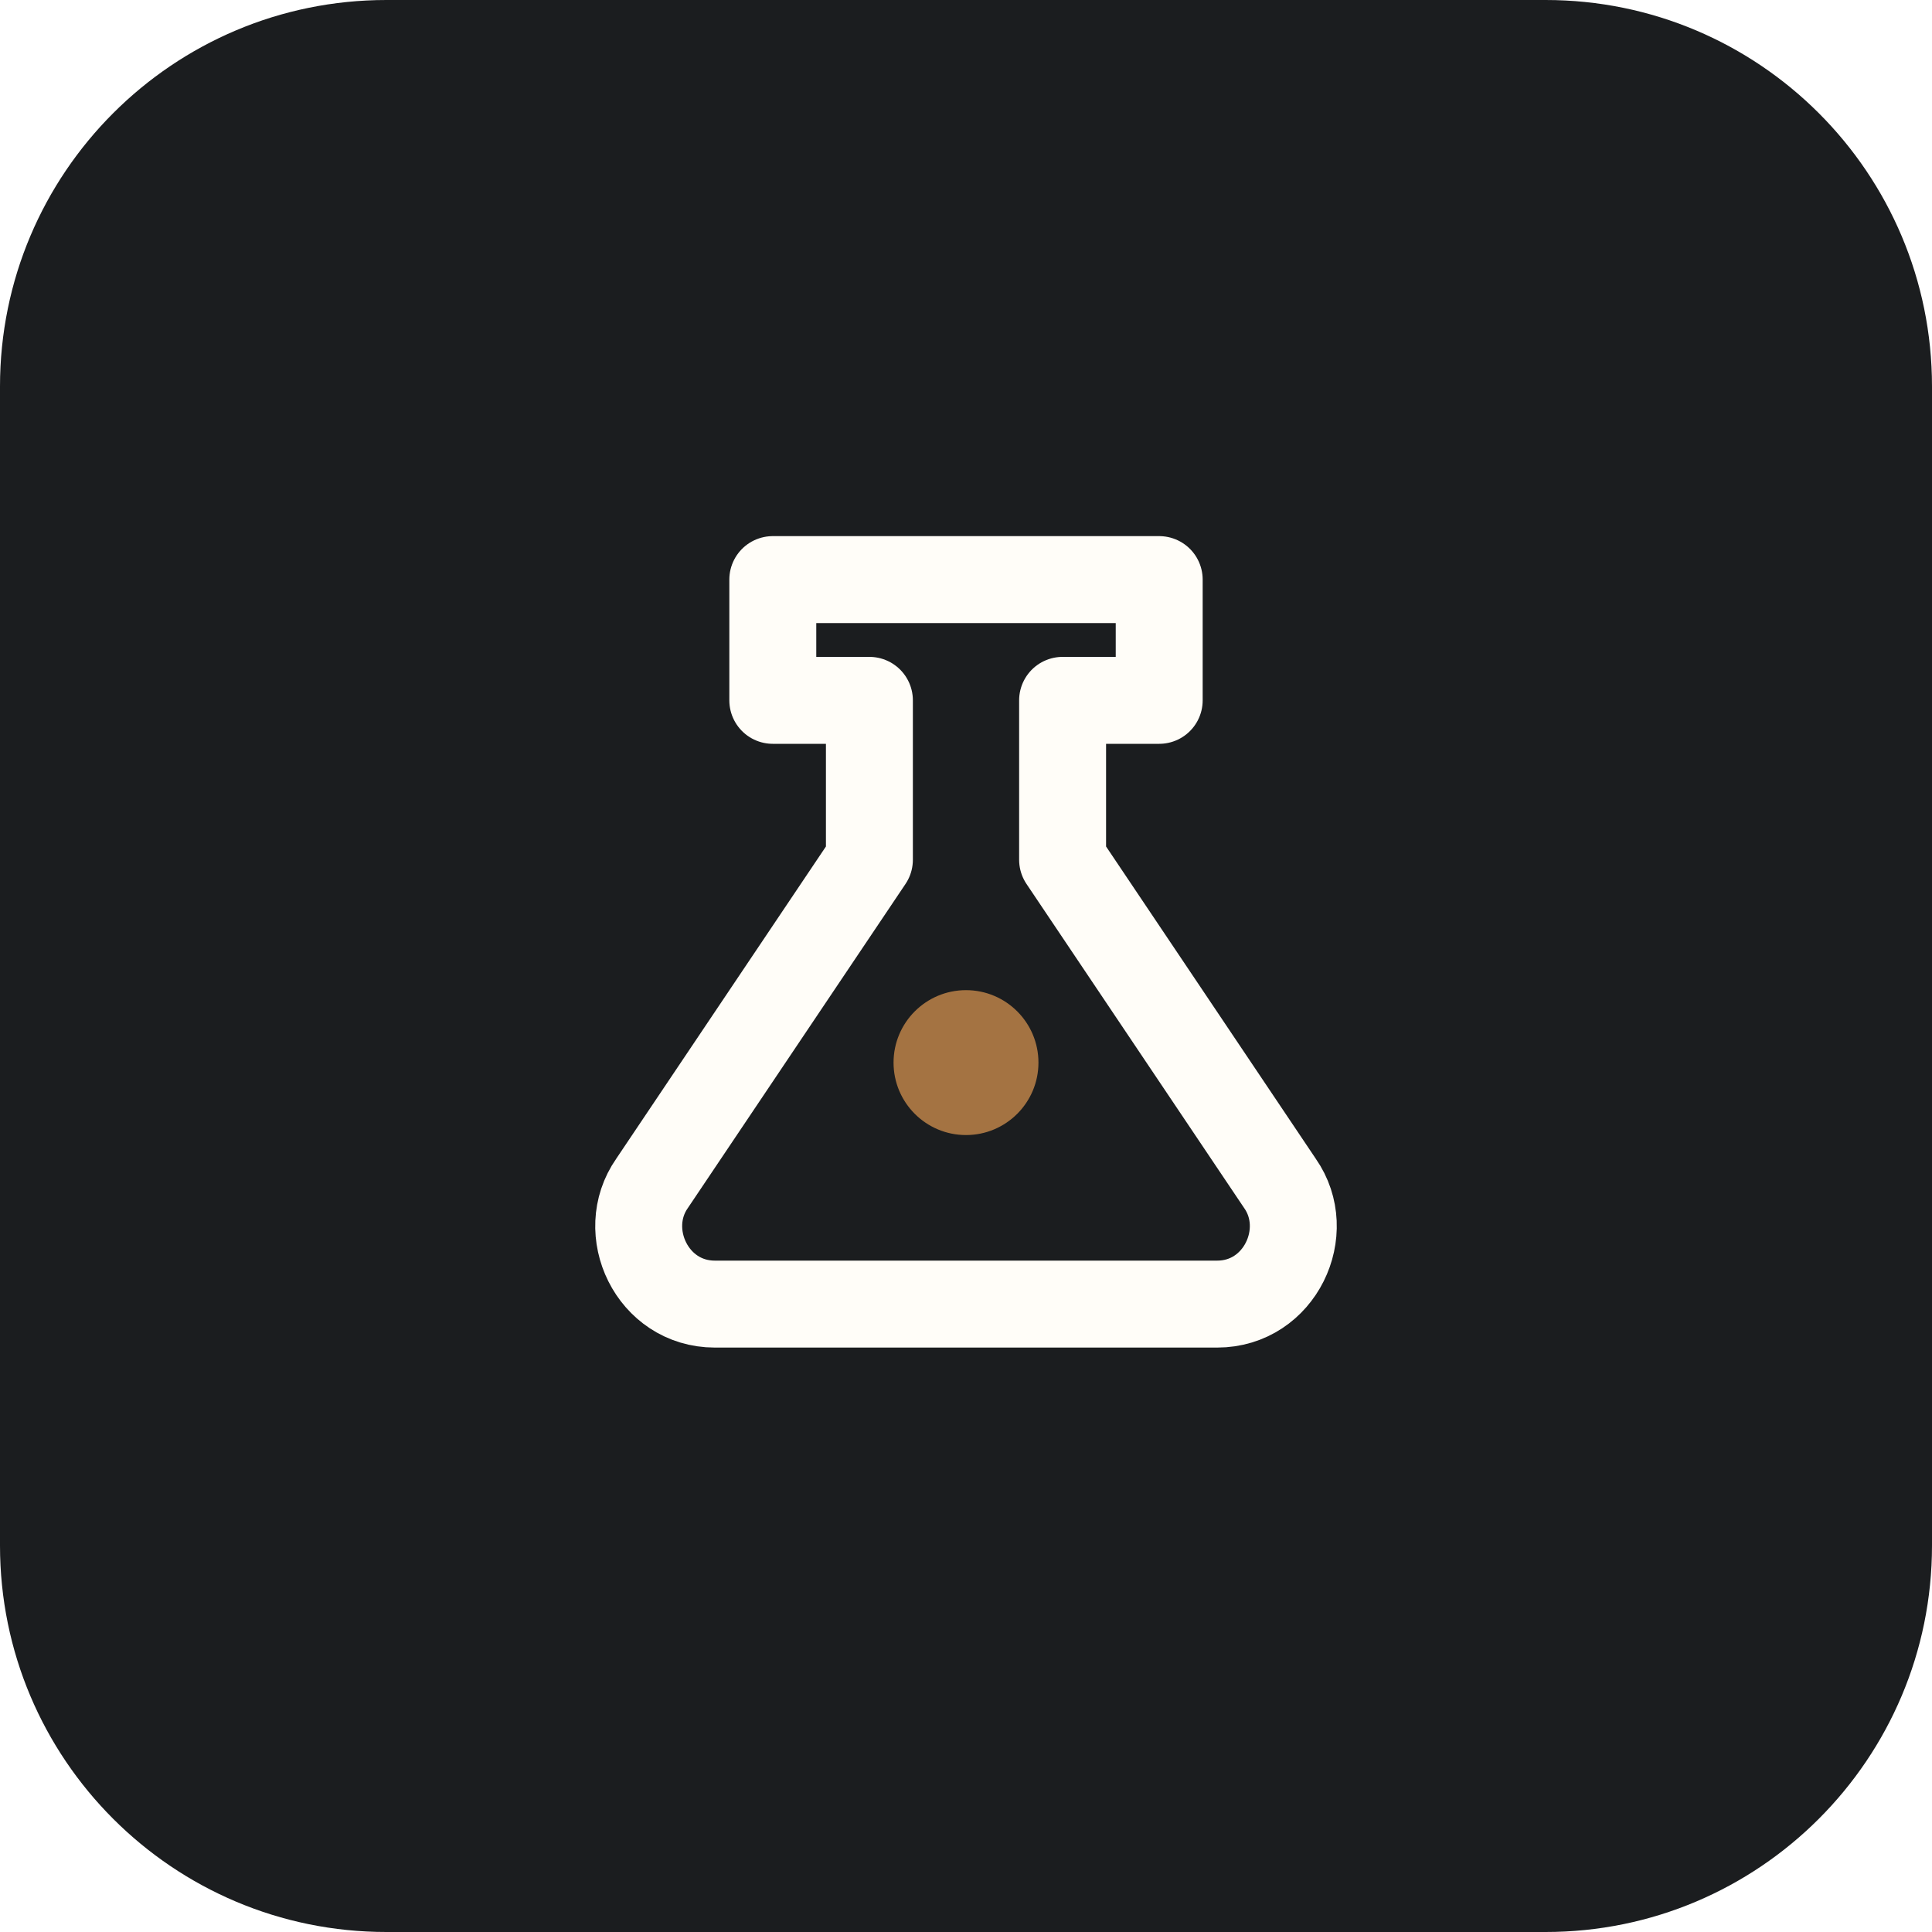
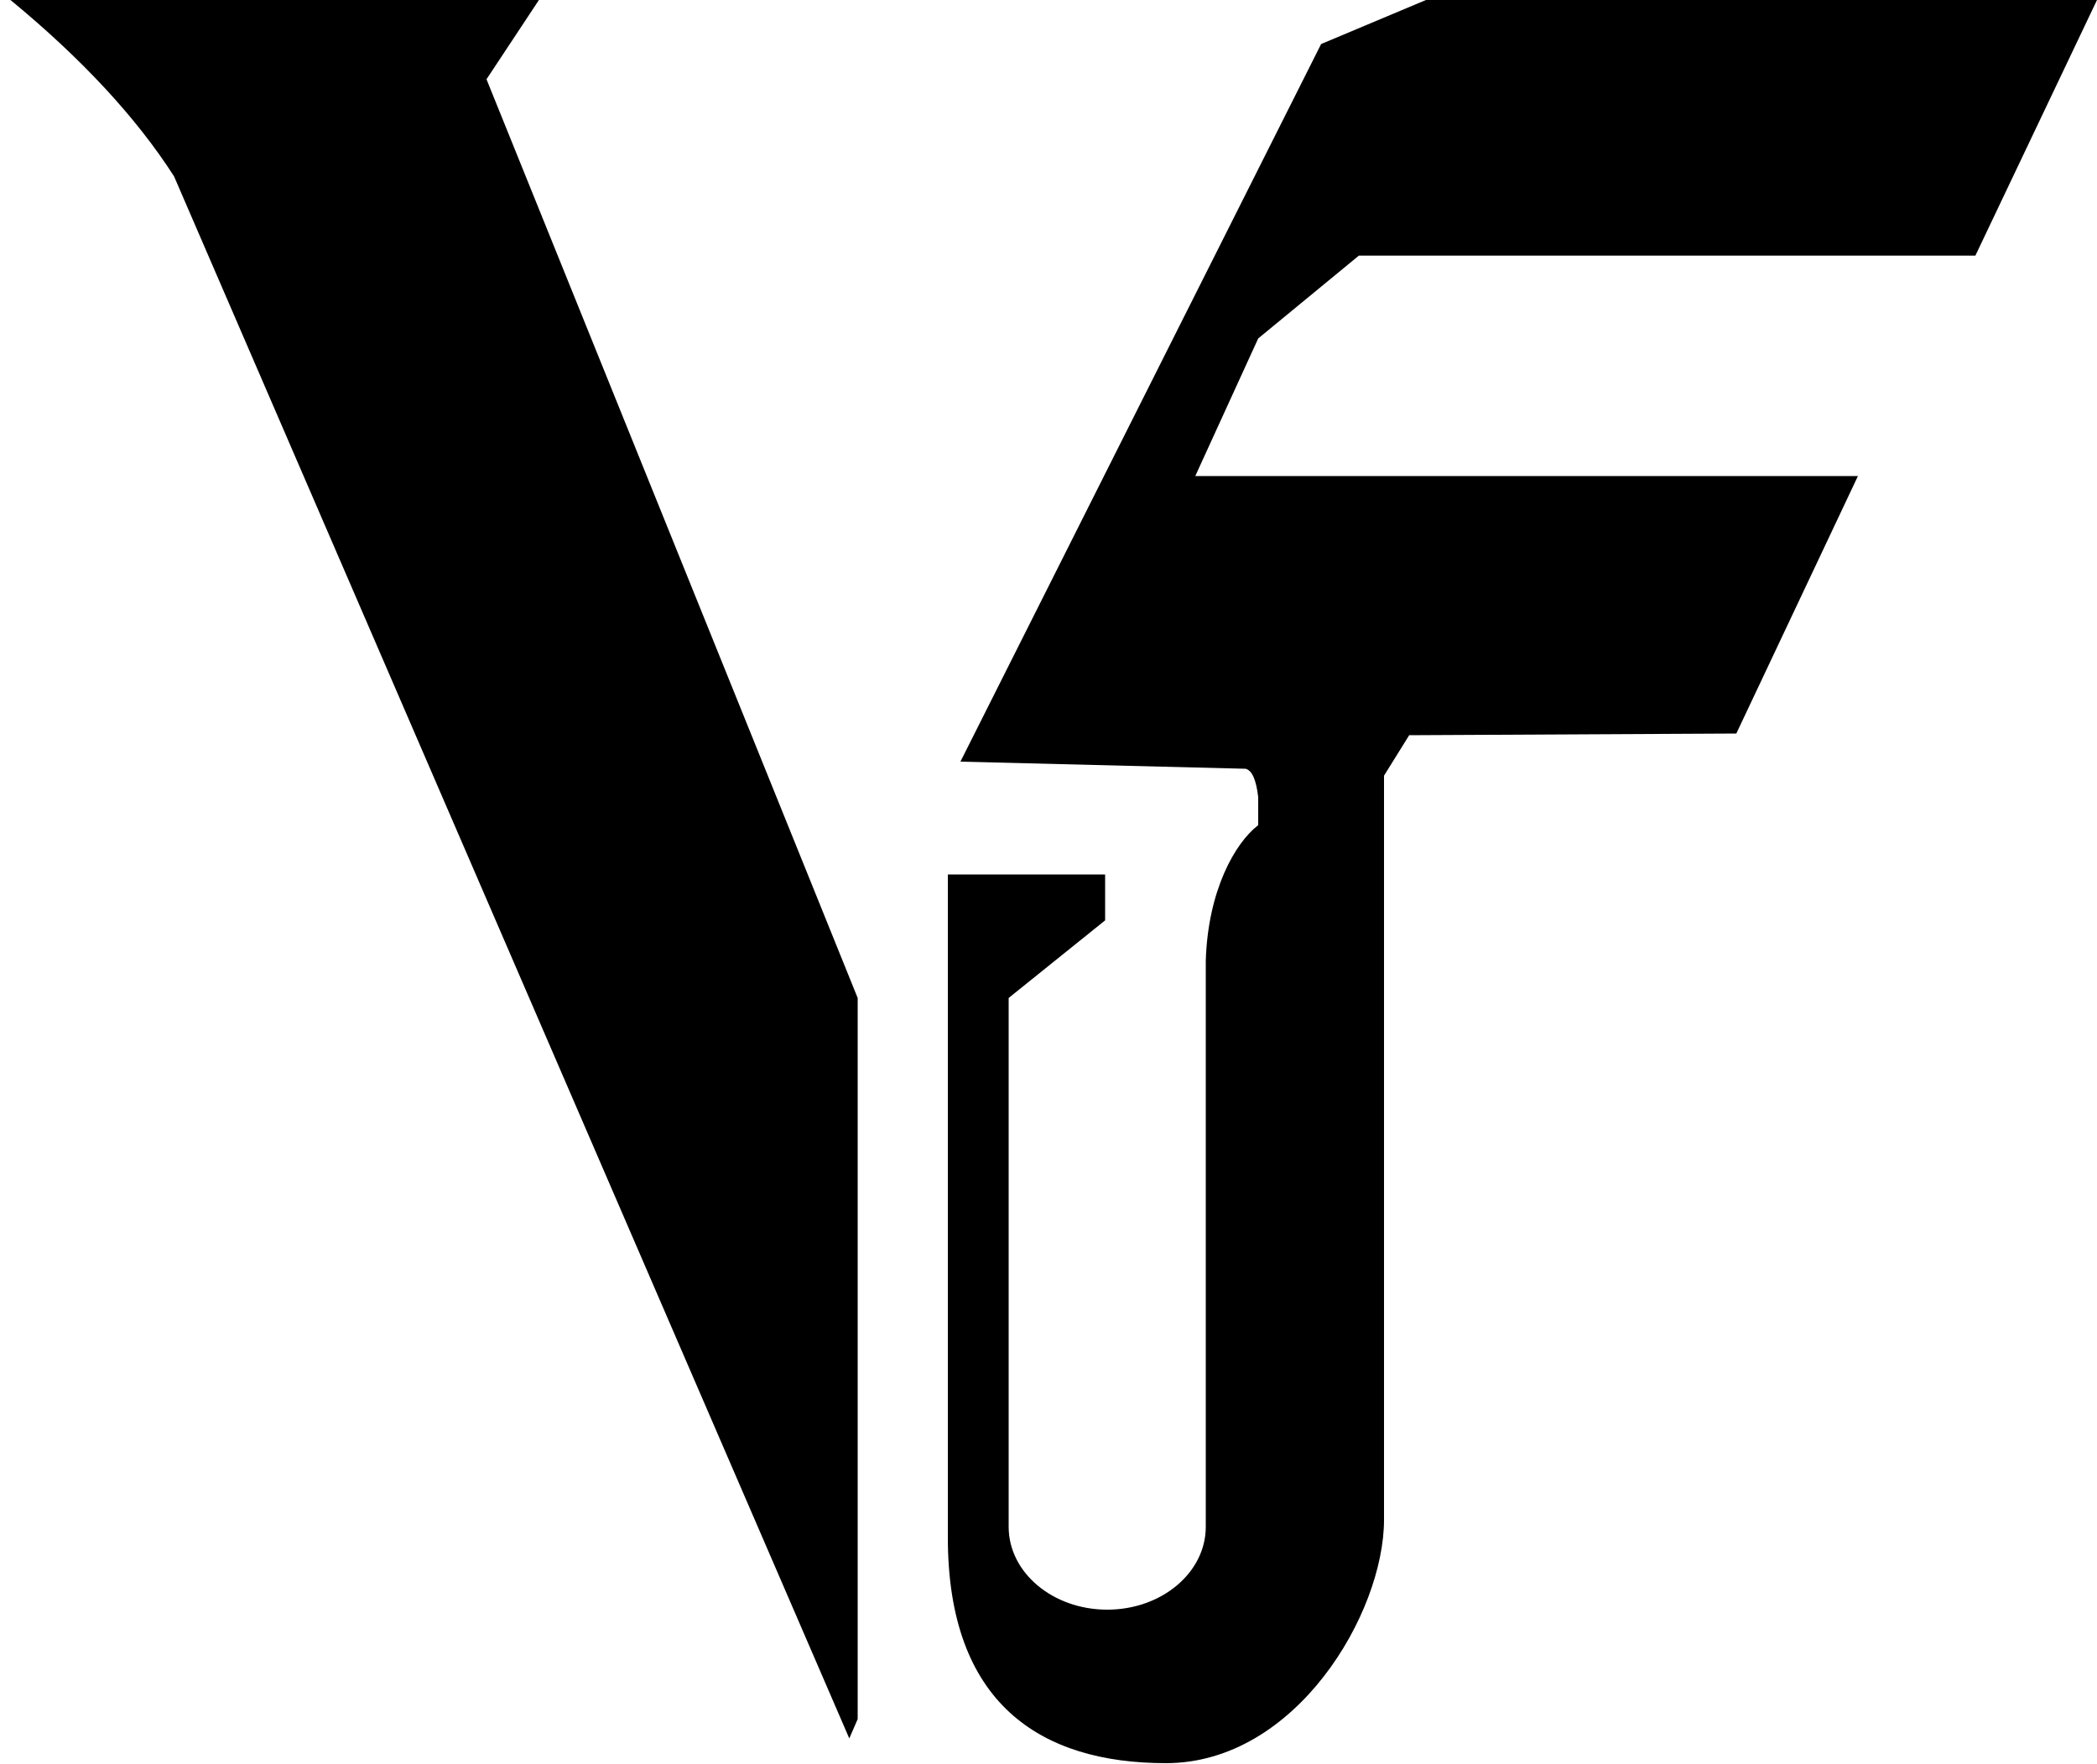
- <svg xmlns="http://www.w3.org/2000/svg" viewBox="0 0 40 40" fill="none">
-   <rect width="40" height="40" rx="8" fill="#1B1D1F" />
-   <path d="M16 12H24V14.5H22V17.8L26.5 24.5C27.2 25.5 26.5 27 25.2 27H14.8C13.5 27 12.8 25.5 13.5 24.5L18 17.8V14.5H16V12Z" stroke="#FFFDF8" stroke-width="1.8" stroke-linecap="round" stroke-linejoin="round" />
-   <circle cx="20" cy="22" r="1.5" fill="#A47342" />
+ <svg xmlns="http://www.w3.org/2000/svg" viewBox="0 0 1000.00 841.00" width="1000.00" height="841.00" role="img" aria-label="Vial Foundry - Research Peptides">
+   <path d="M5 0L257 0L232 37.8L409 475.9L409 819.8L405 829L83 84.1Q56 42 5 0Z" fill="currentColor" />
+   <path d="M680 0L1000 0L942 121.9L648 121.9L600 161.4L570 227L886 227L828 349.8L672 350.6L660 369.9L660 724.7C660 769.3 618 840.8 556 840.8C496 840.8 452 812.2 452 733.2L452 417L527 417L527 438.9L481 475.9L481 728.1A47 39.5 0 0 0 575 728.1L575 458.2C576 424.6 589 401.9 600 393.5L600 380.1C599 371.6 597 367.4 594 366.6L458 363.2L630 21Z" fill="currentColor" />
</svg>
